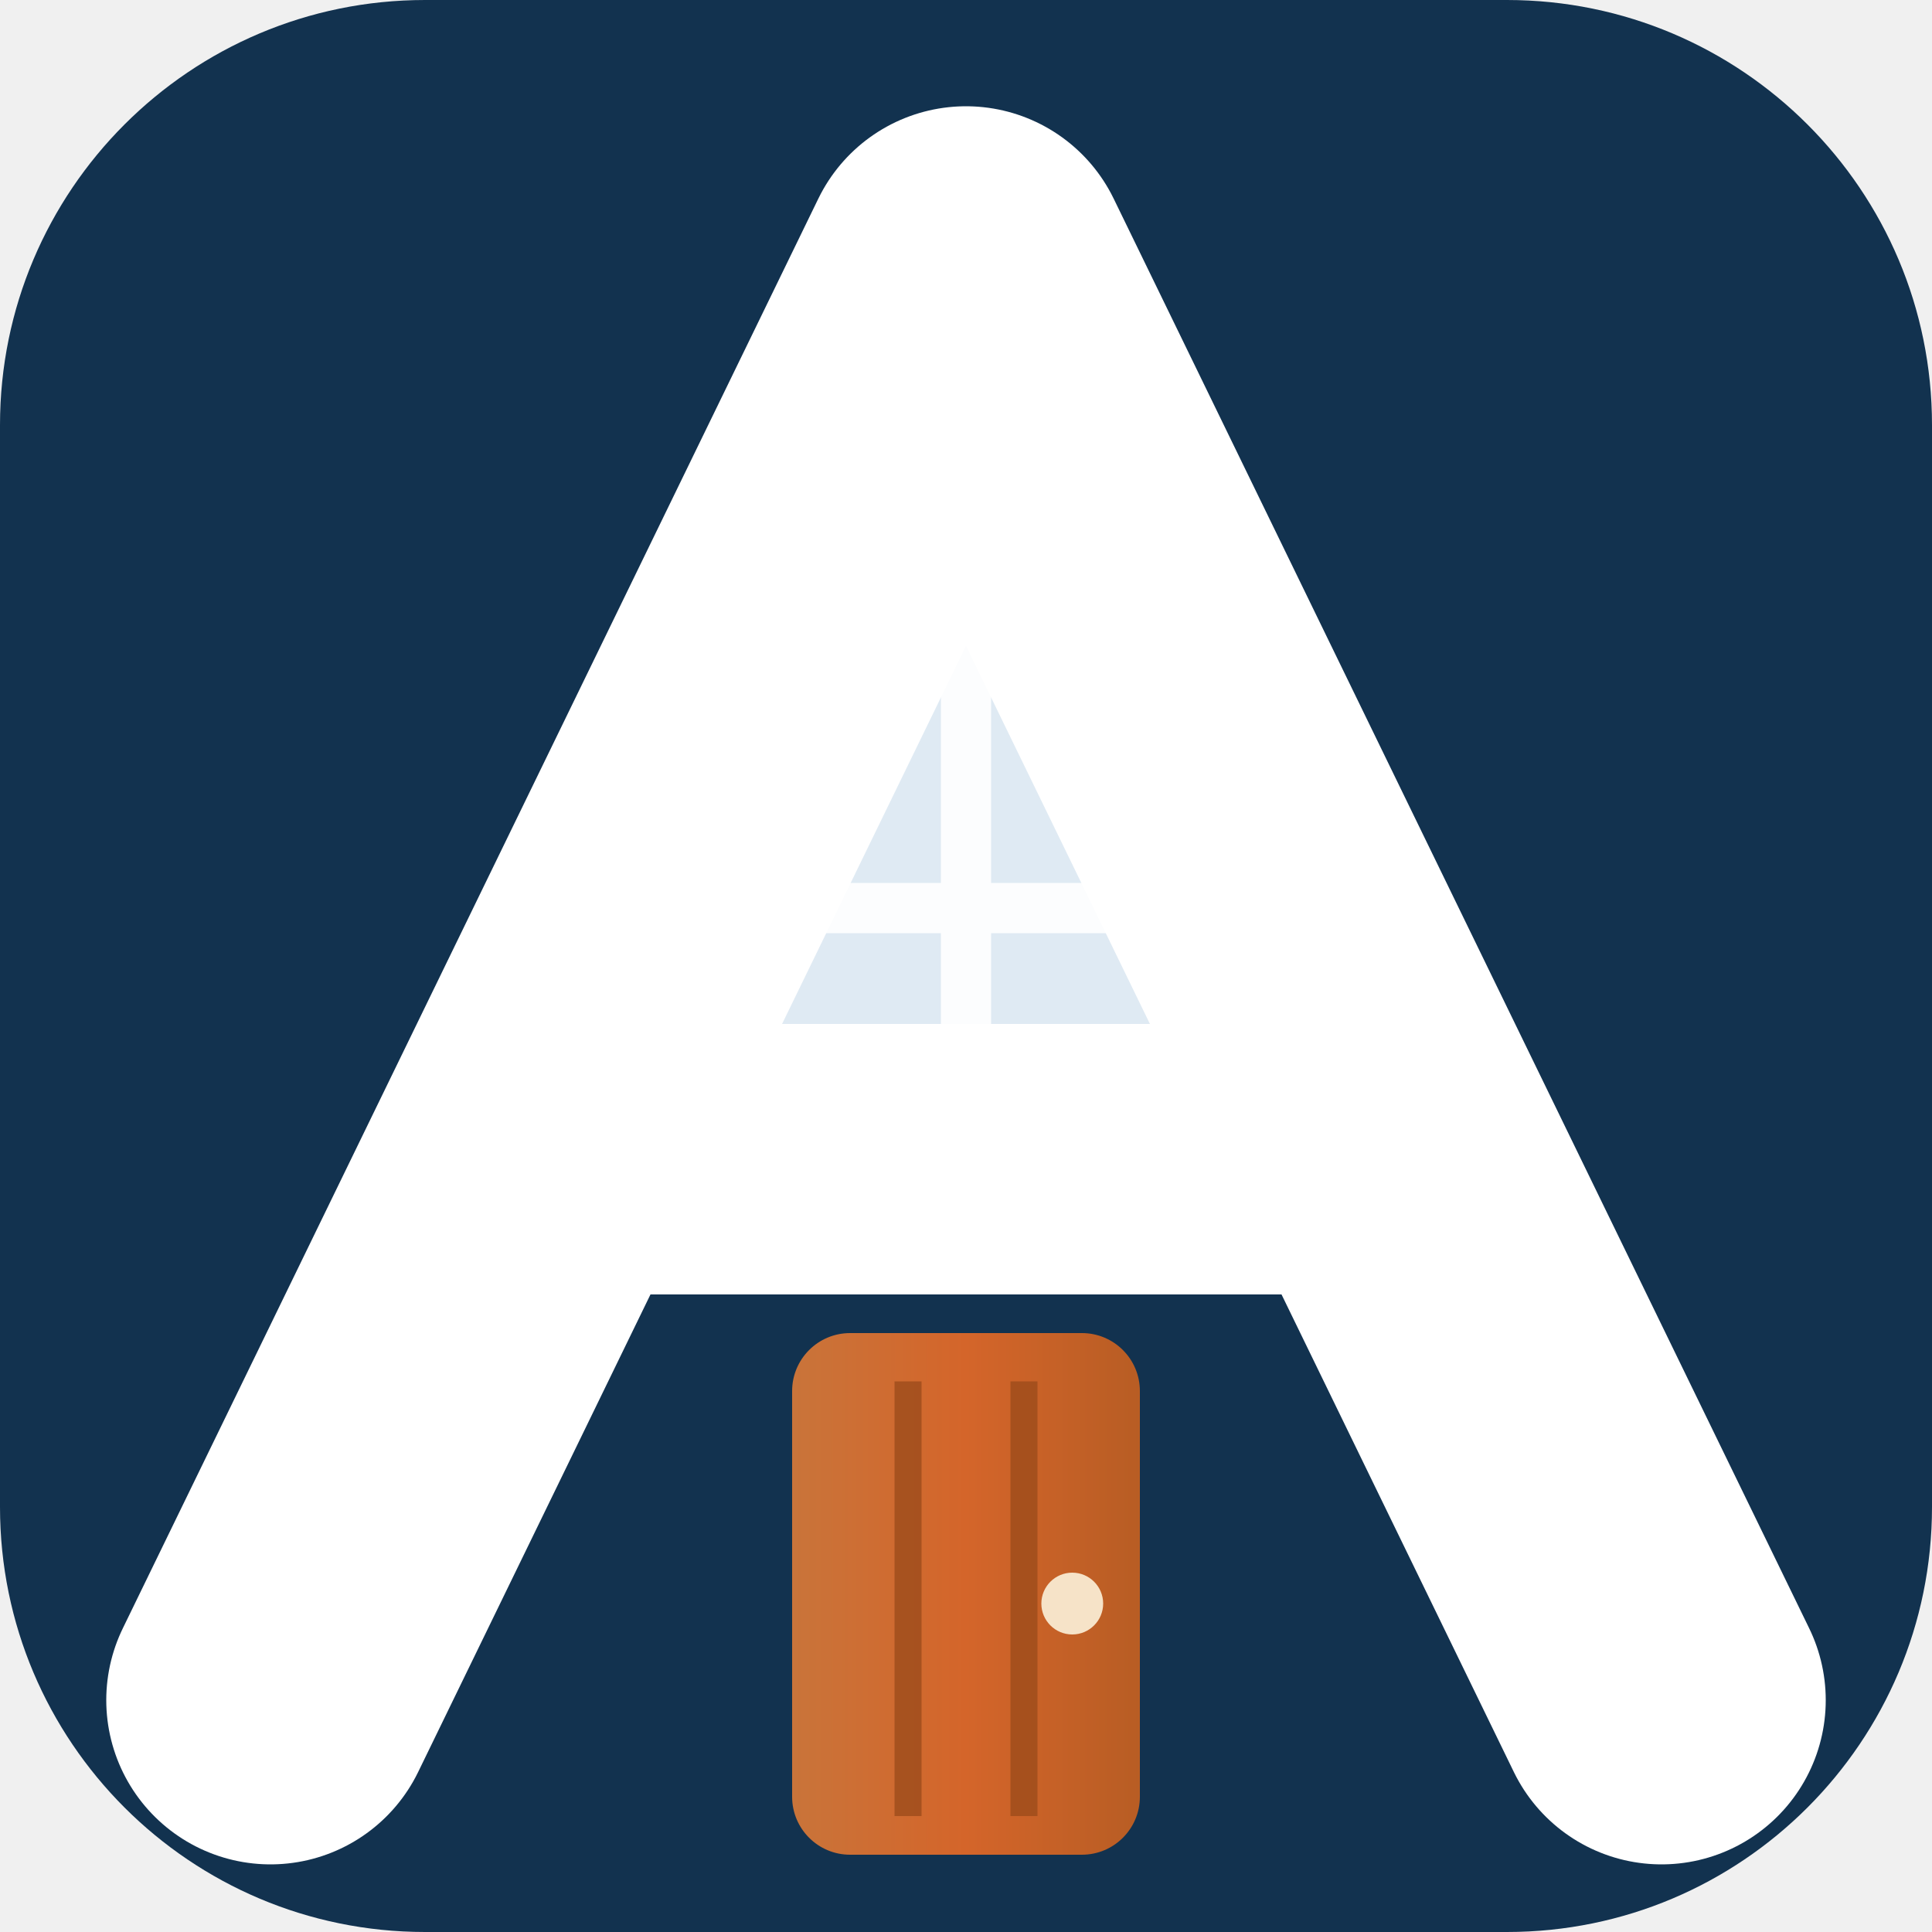
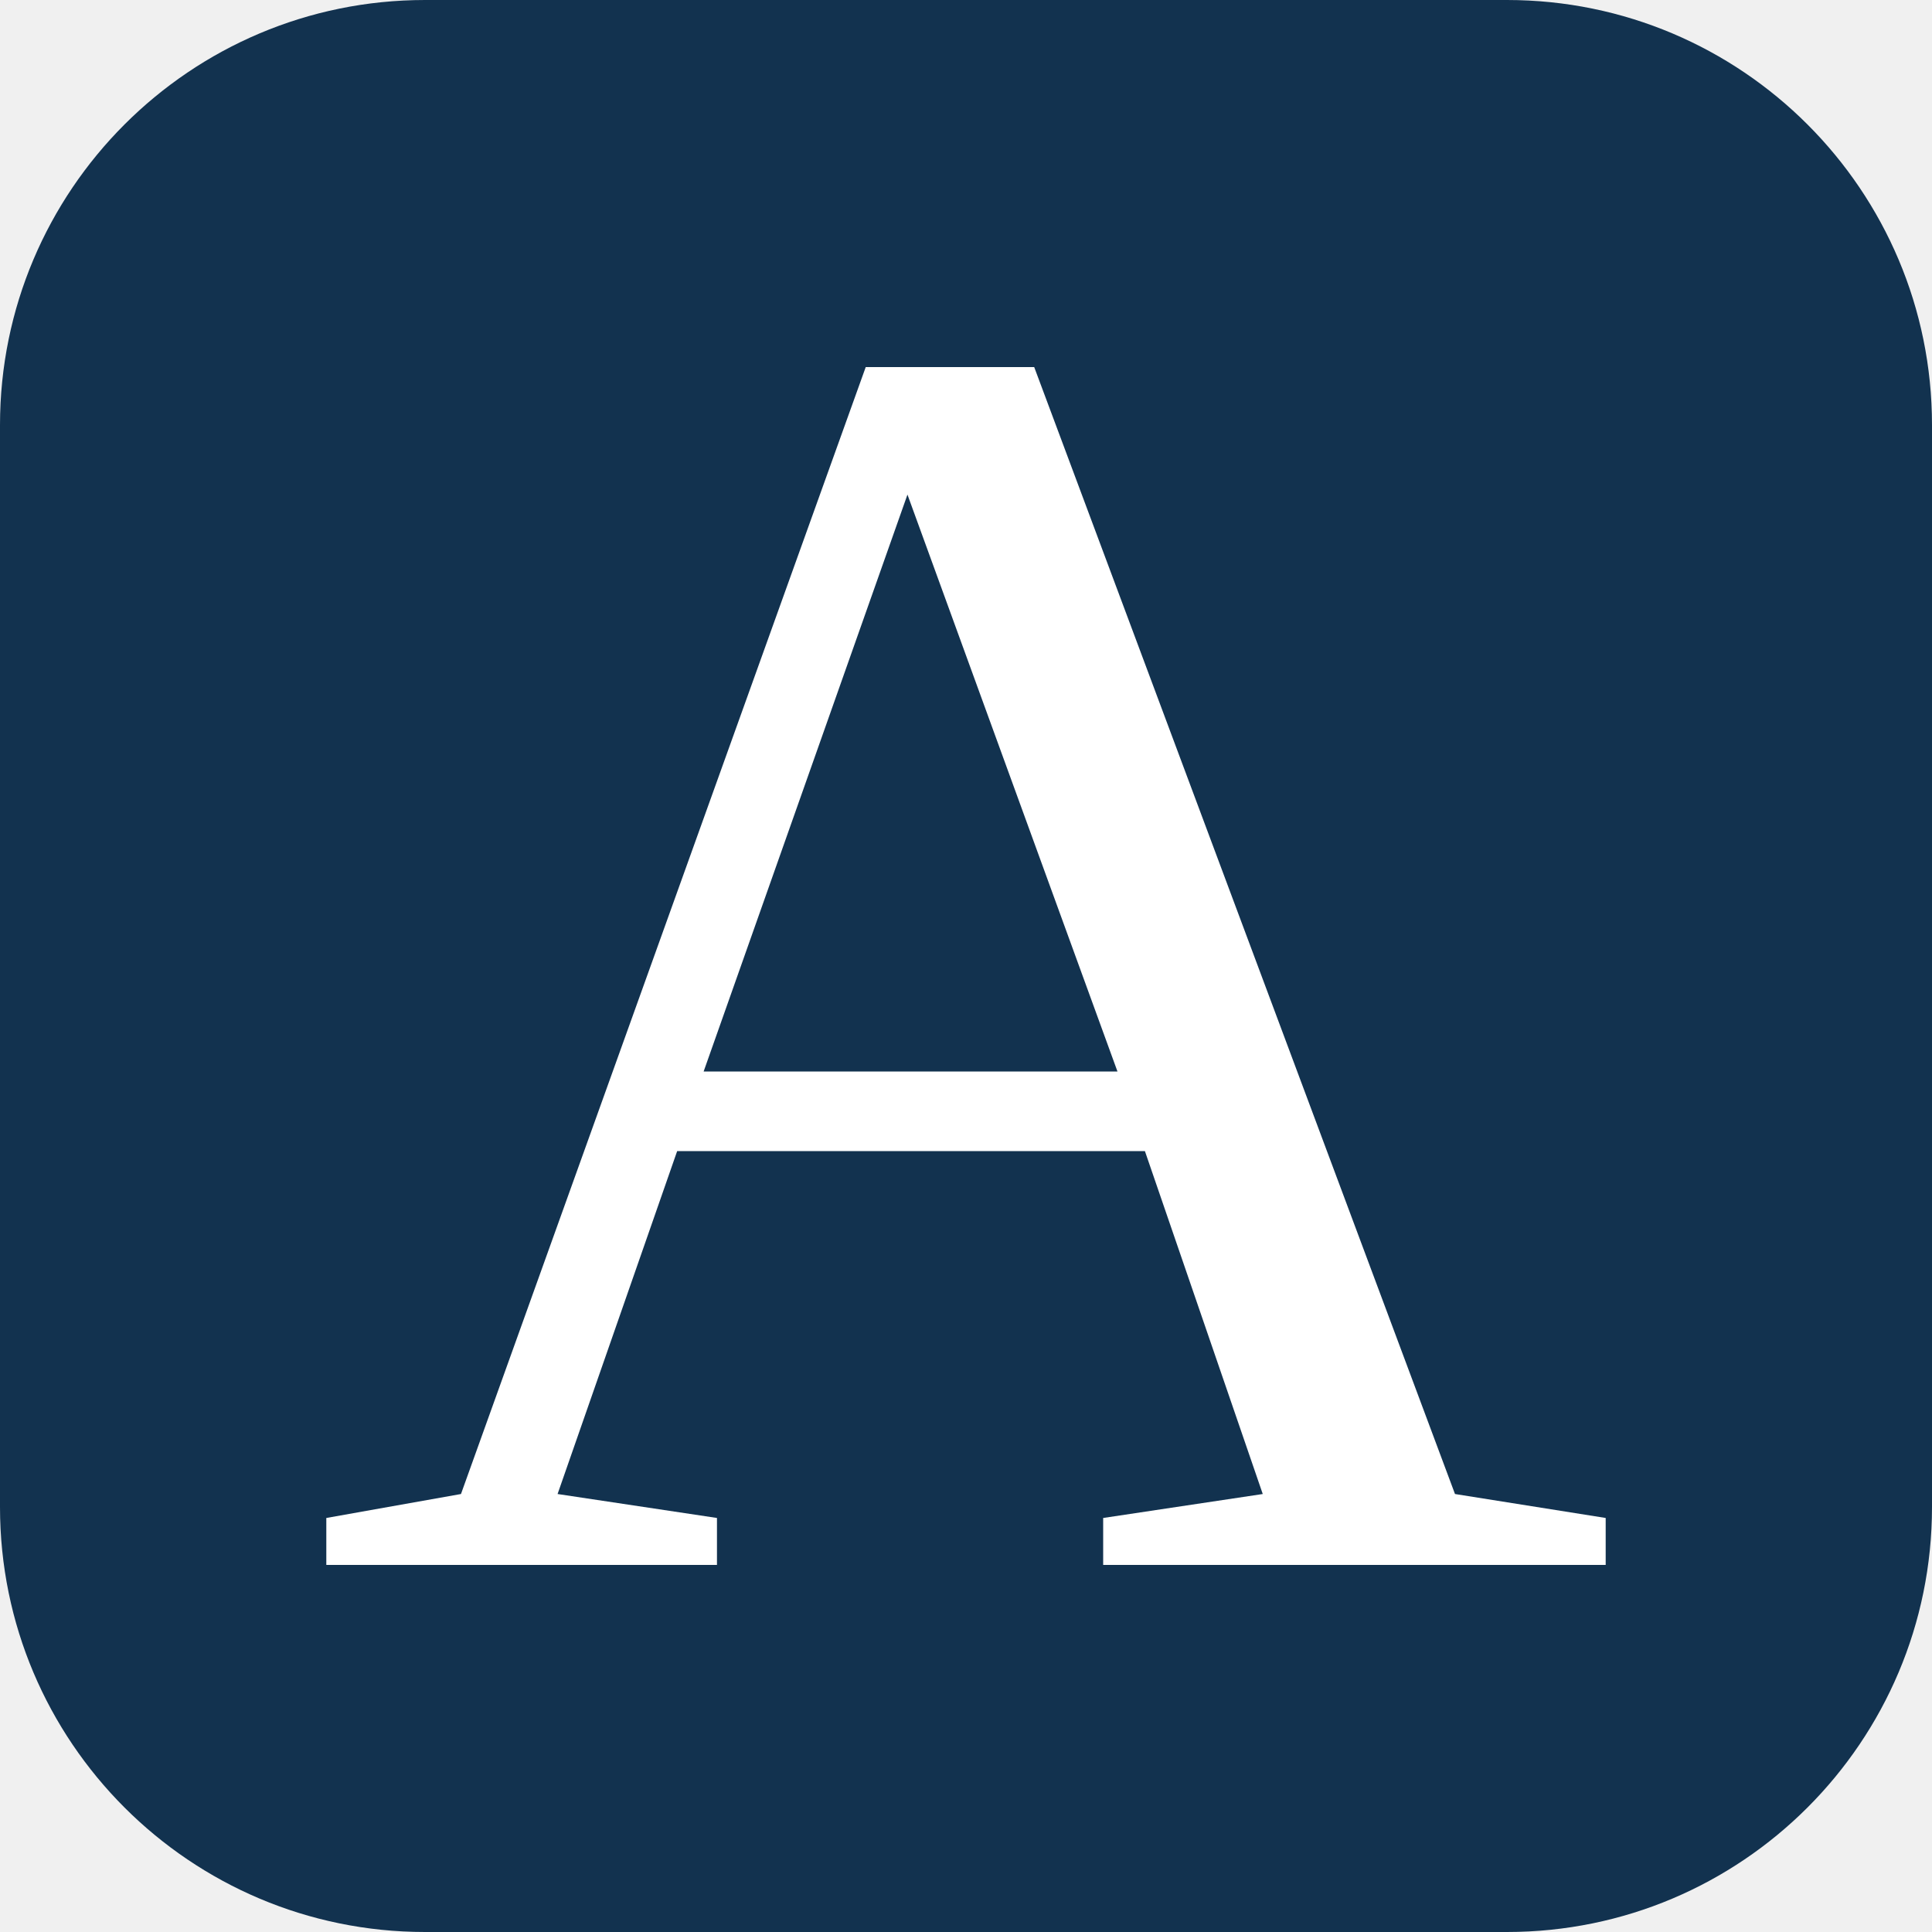
<svg xmlns="http://www.w3.org/2000/svg" width="40" height="40" viewBox="0 0 100 100" role="img" aria-label="Apprifi">
  <rect width="100" height="100" rx="22" fill="#12324f" />
-   <polygon points="50,18 27,60 73,60" fill="#dfeaf3" />
-   <path d="M50 30 L50 60 M36 47 L64 47" stroke="#ffffff" stroke-width="2.6" stroke-linecap="round" opacity=".9" />
-   <path d="M14 88 L50 14 L86 88" fill="none" stroke="#ffffff" stroke-width="17" stroke-linecap="round" stroke-linejoin="round" />
-   <path d="M30 60 L70 60" fill="none" stroke="#ffffff" stroke-width="14" stroke-linecap="butt" stroke-linejoin="round" />
-   <defs>
-     <linearGradient id="wood" x1="0" y1="0" x2="1" y2="0">
-       <stop offset="0" stop-color="#c9743a" />
-       <stop offset=".5" stop-color="#d4652a" />
-       <stop offset="1" stop-color="#b85d24" />
-     </linearGradient>
-   </defs>
-   <rect x="41" y="69" width="18" height="27" rx="3" fill="url(#wood)" />
-   <path d="M47 71.5 V94 M53 71.5 V94" stroke="#9a4a1a" stroke-width="1.4" opacity=".75" />
-   <circle cx="55.5" cy="83" r="1.6" fill="#f6e3c8" />
+   <path transform="translate(15.97 81.00)" d="M21.14 -2.43V0H0.92V-2.43L7.89 -3.67L28.84 -62H37.56L59.34 -3.67L67.14 -2.43V0H41.13V-2.43L49.39 -3.67L43.29 -21.42H19.08L12.89 -3.67ZM31 -55.4 20.45 -25.54H41.87Z" fill="#ffffff" />
</svg>
